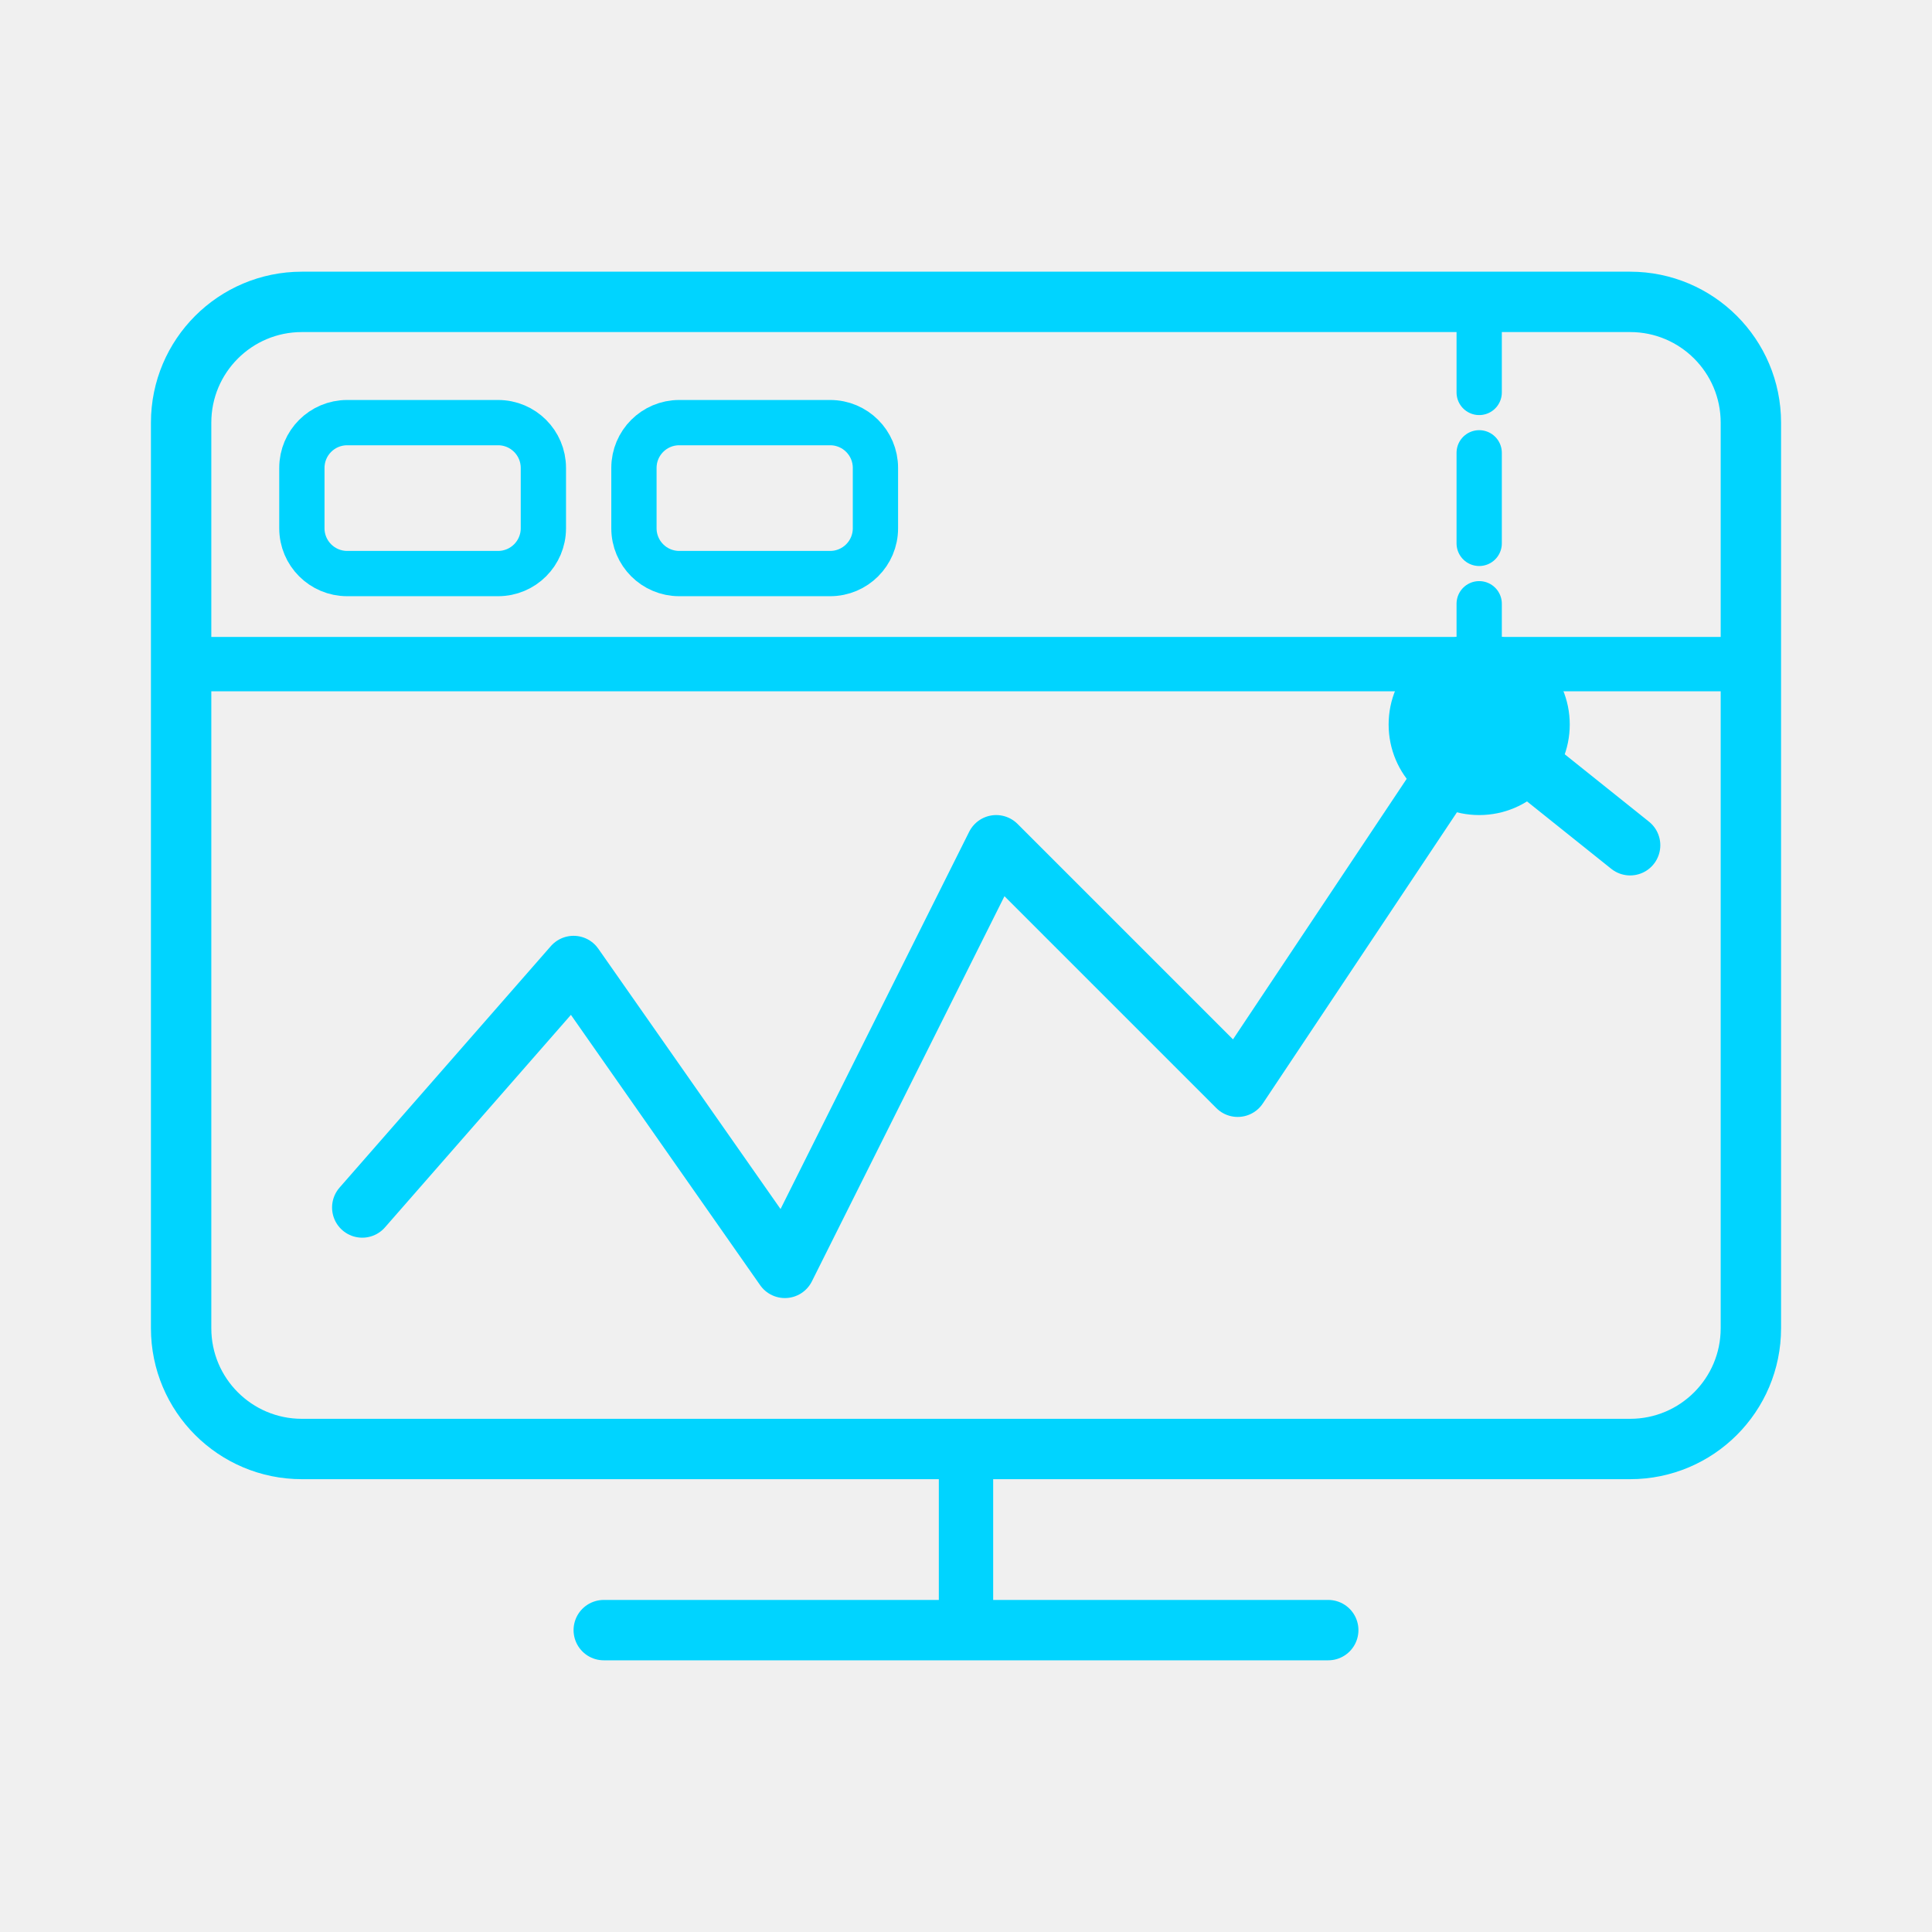
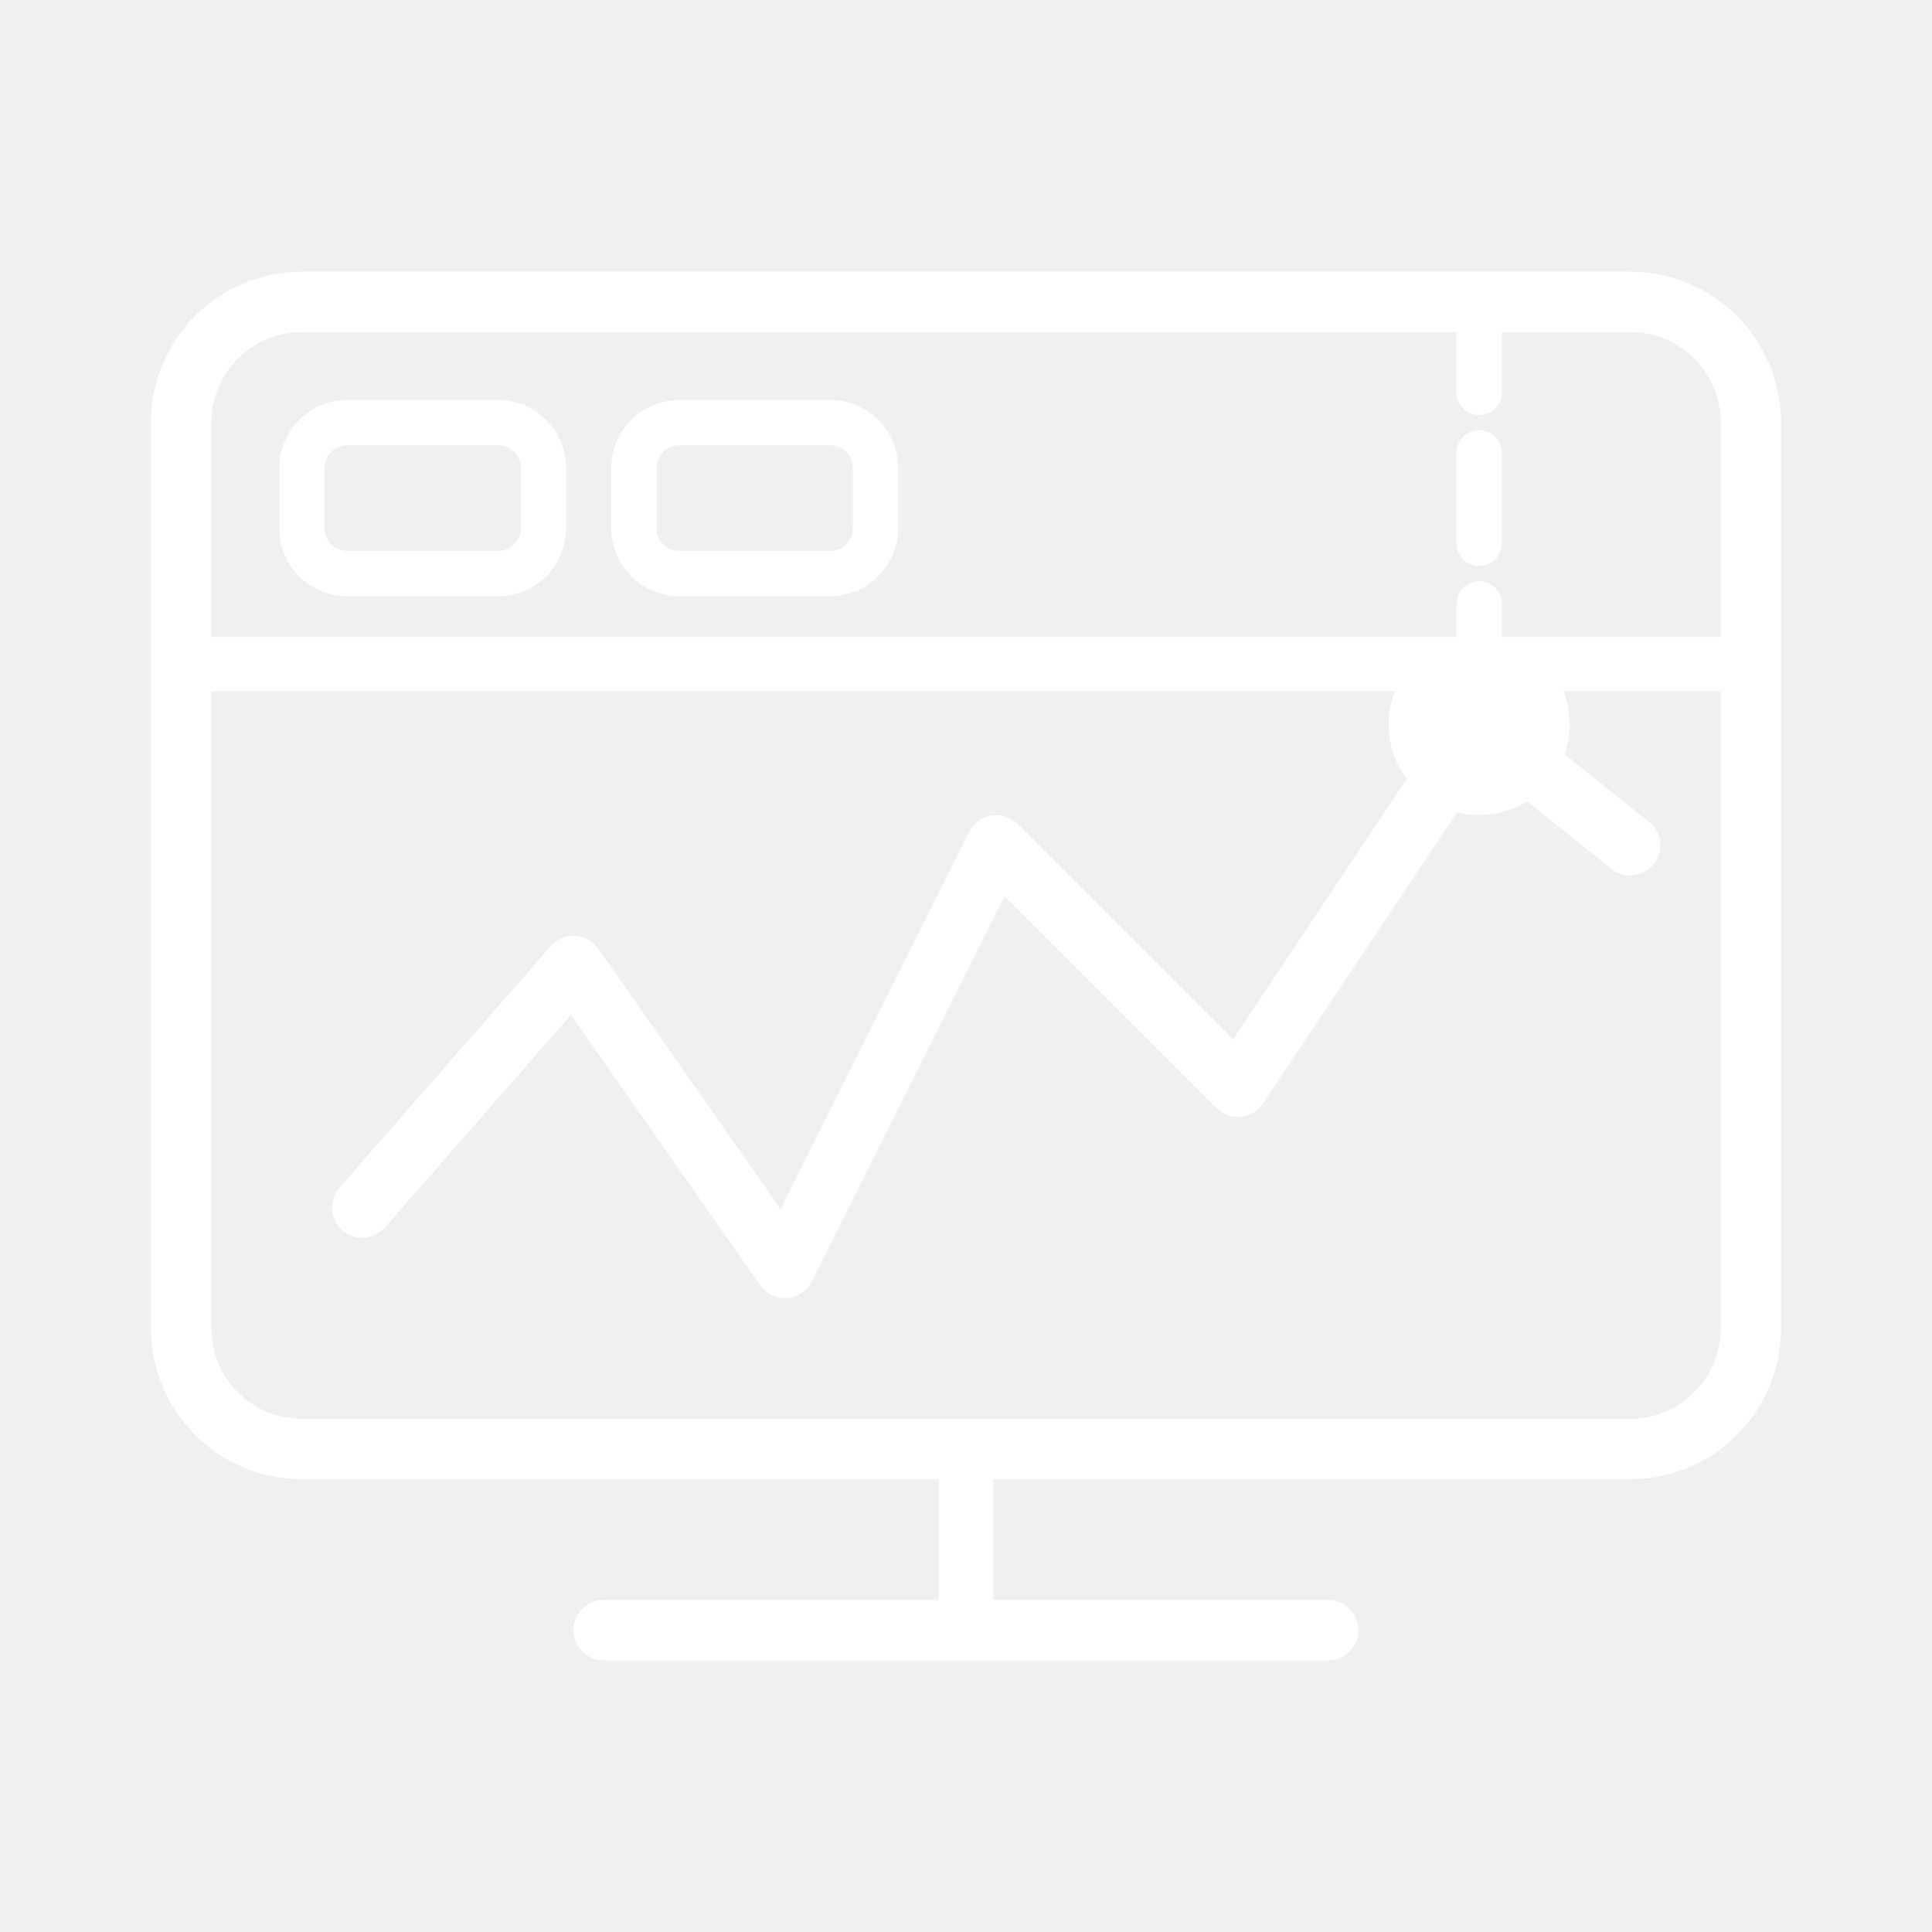
<svg xmlns="http://www.w3.org/2000/svg" viewBox="0 0 64 64" width="64" height="64">
-   <g fill="none" stroke="#00d4ff" stroke-linecap="round" stroke-linejoin="round">
+   <g fill="none" stroke="#FFFFFF" stroke-linecap="round" stroke-linejoin="round">
    <rect x="6" y="10" width="52" height="38" rx="4" stroke-width="2" />
    <line x1="6" y1="22" x2="58" y2="22" stroke-width="1.8" />
    <rect x="10" y="14" width="8" height="5" rx="1.5" stroke-width="1.5" />
    <rect x="21" y="14" width="8" height="5" rx="1.5" stroke-width="1.5" />
    <polyline points="12,40 19,32 26,42 33,28 41,36 49,24 54,28" stroke-width="2" />
-     <circle cx="49" cy="24" r="3" fill="#00d4ff" stroke="none" />
+     <circle cx="49" cy="24" r="3" fill="#FFFFFF" stroke="none" />
    <line x1="49" y1="10" x2="49" y2="22" stroke-width="1.5" stroke-dasharray="3,2" />
    <line x1="32" y1="48" x2="32" y2="54" stroke-width="1.8" />
    <line x1="20" y1="54" x2="44" y2="54" stroke-width="2" />
  </g>
</svg>
